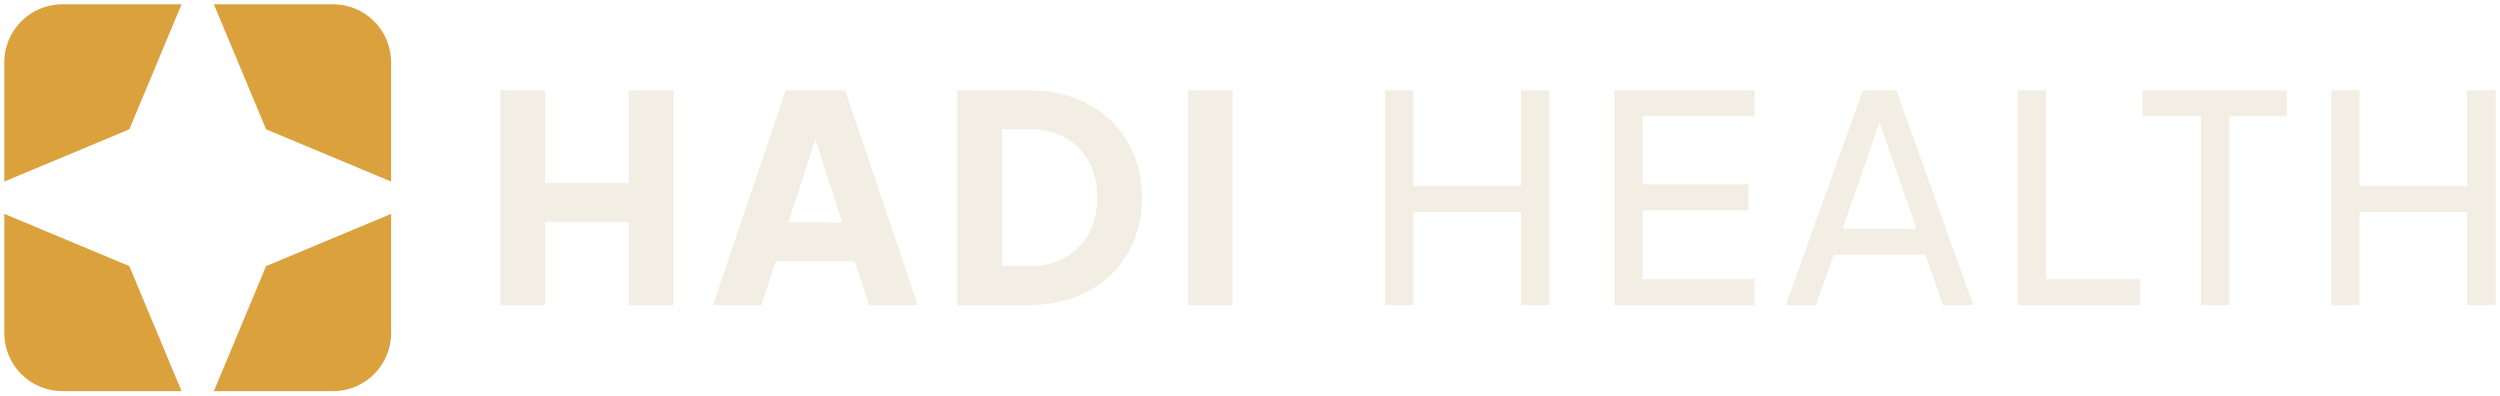
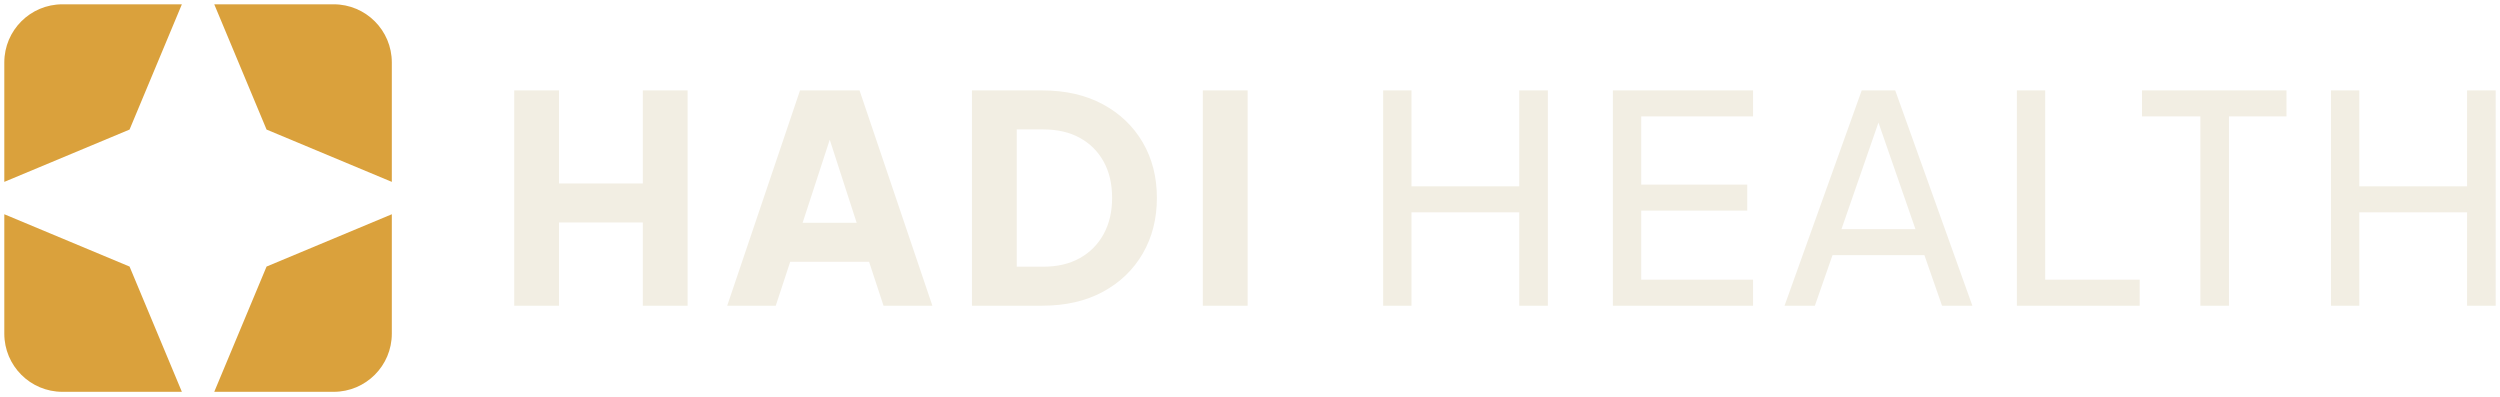
- <svg xmlns="http://www.w3.org/2000/svg" viewBox="0 0 1163.32 184">
+ <svg xmlns="http://www.w3.org/2000/svg" viewBox="0 0 1161.26 184">
  <path fill="#DAA13C" d="M2 99.52 60.18 123.82 84.48 182H29C14.09 182 2 169.91 2 155V99.52ZM182 84.48 123.82 60.18 99.52 2H155C169.91 2 182 14.09 182 29V84.48ZM29 2H84.48L60.18 60.18L2 84.48V29C2 14.09 14.09 2 29 2ZM99.52 182 123.82 123.82 182 99.52V155C182 169.91 169.91 182 155 182H99.52Z" />
-   <path fill="#F2EEE3" d="M445.48 142V42H478.09Q494.34 42 506.28 48.44Q518.23 54.89 524.81 66.16Q531.38 77.44 531.38 91.93Q531.38 106.43 524.81 117.77Q518.23 129.11 506.28 135.56Q494.34 142 478.09 142ZM331.79 142 365.61 42H393.26L427.09 142H404.4L397.69 121.6H361.05L354.34 142ZM232.86 142V42H253.66V85.22H292.59V42H313.4V142H292.59V103.34H253.66V142ZM466.28 123.88H478.63Q488.43 123.88 495.54 119.92Q502.66 115.96 506.62 108.78Q510.58 101.6 510.58 91.93Q510.58 82.13 506.62 75.02Q502.66 67.91 495.54 64.01Q488.43 60.12 478.63 60.12H466.28ZM552.72 142V42H573.53V142ZM366.82 103.48H391.92L379.42 64.89Z" />
-   <path fill="#F2EEE3" d="M830.98 142 866.82 42H882.39L918.23 142H904.13L895.95 118.51H853.26L845.07 142ZM1084.81 142V42H1097.96V86.56H1148.03V42H1161.32V142H1148.03V98.64H1097.96V142ZM644.54 142V42H657.69V86.56H707.76V42H721.05V142H707.76V98.64H657.69V142ZM751.25 142V42H816.35V54.08H764.4V85.76H813.66V97.84H764.4V129.92H816.35V142ZM1024.13 142V54.08H997.02V42H1064.13V54.08H1037.42V142ZM938.9 142V42H952.05V129.92H995.95V142ZM857.42 106.43H891.79L874.6 56.94Z" />
+   <path fill="#F2EEE3" d="M451.48 142V42H484.09Q500.34 42 512.28 48.44Q524.23 54.89 530.81 66.16Q537.38 77.44 537.38 91.93Q537.38 106.43 530.81 117.77Q524.23 129.11 512.28 135.56Q500.34 142 484.09 142ZM337.79 142 371.61 42H399.26L433.09 142H410.4L403.69 121.6H367.05L360.34 142ZM238.86 142V42H259.66V85.22H298.59V42H319.4V142H298.59V103.34H259.66V142ZM472.28 123.88H484.63Q494.43 123.88 501.54 119.92Q508.66 115.96 512.62 108.78Q516.58 101.6 516.58 91.93Q516.58 82.13 512.62 75.02Q508.66 67.91 501.54 64.01Q494.43 60.12 484.63 60.12H472.28ZM558.72 142V42H579.53V142ZM372.82 103.48H397.92L385.42 64.89Z" />
+   <path fill="#F2EEE3" d="M828.93 142 864.77 42H880.34L916.17 142H902.08L893.89 118.51H851.21L843.02 142ZM1082.75 142V42H1095.91V86.56H1145.97V42H1159.26V142H1145.97V98.64H1095.91V142ZM642.48 142V42H655.64V86.56H705.7V42H718.99V142H705.7V98.64H655.64V142ZM749.19 142V42H814.3V54.08H762.35V85.76H811.61V97.84H762.35V129.92H814.3V142ZM1022.08 142V54.08H994.97V42H1062.08V54.08H1035.37V142ZM936.85 142V42H950V129.92H993.89V142ZM855.37 106.43H889.73L872.55 56.94Z" />
</svg>
